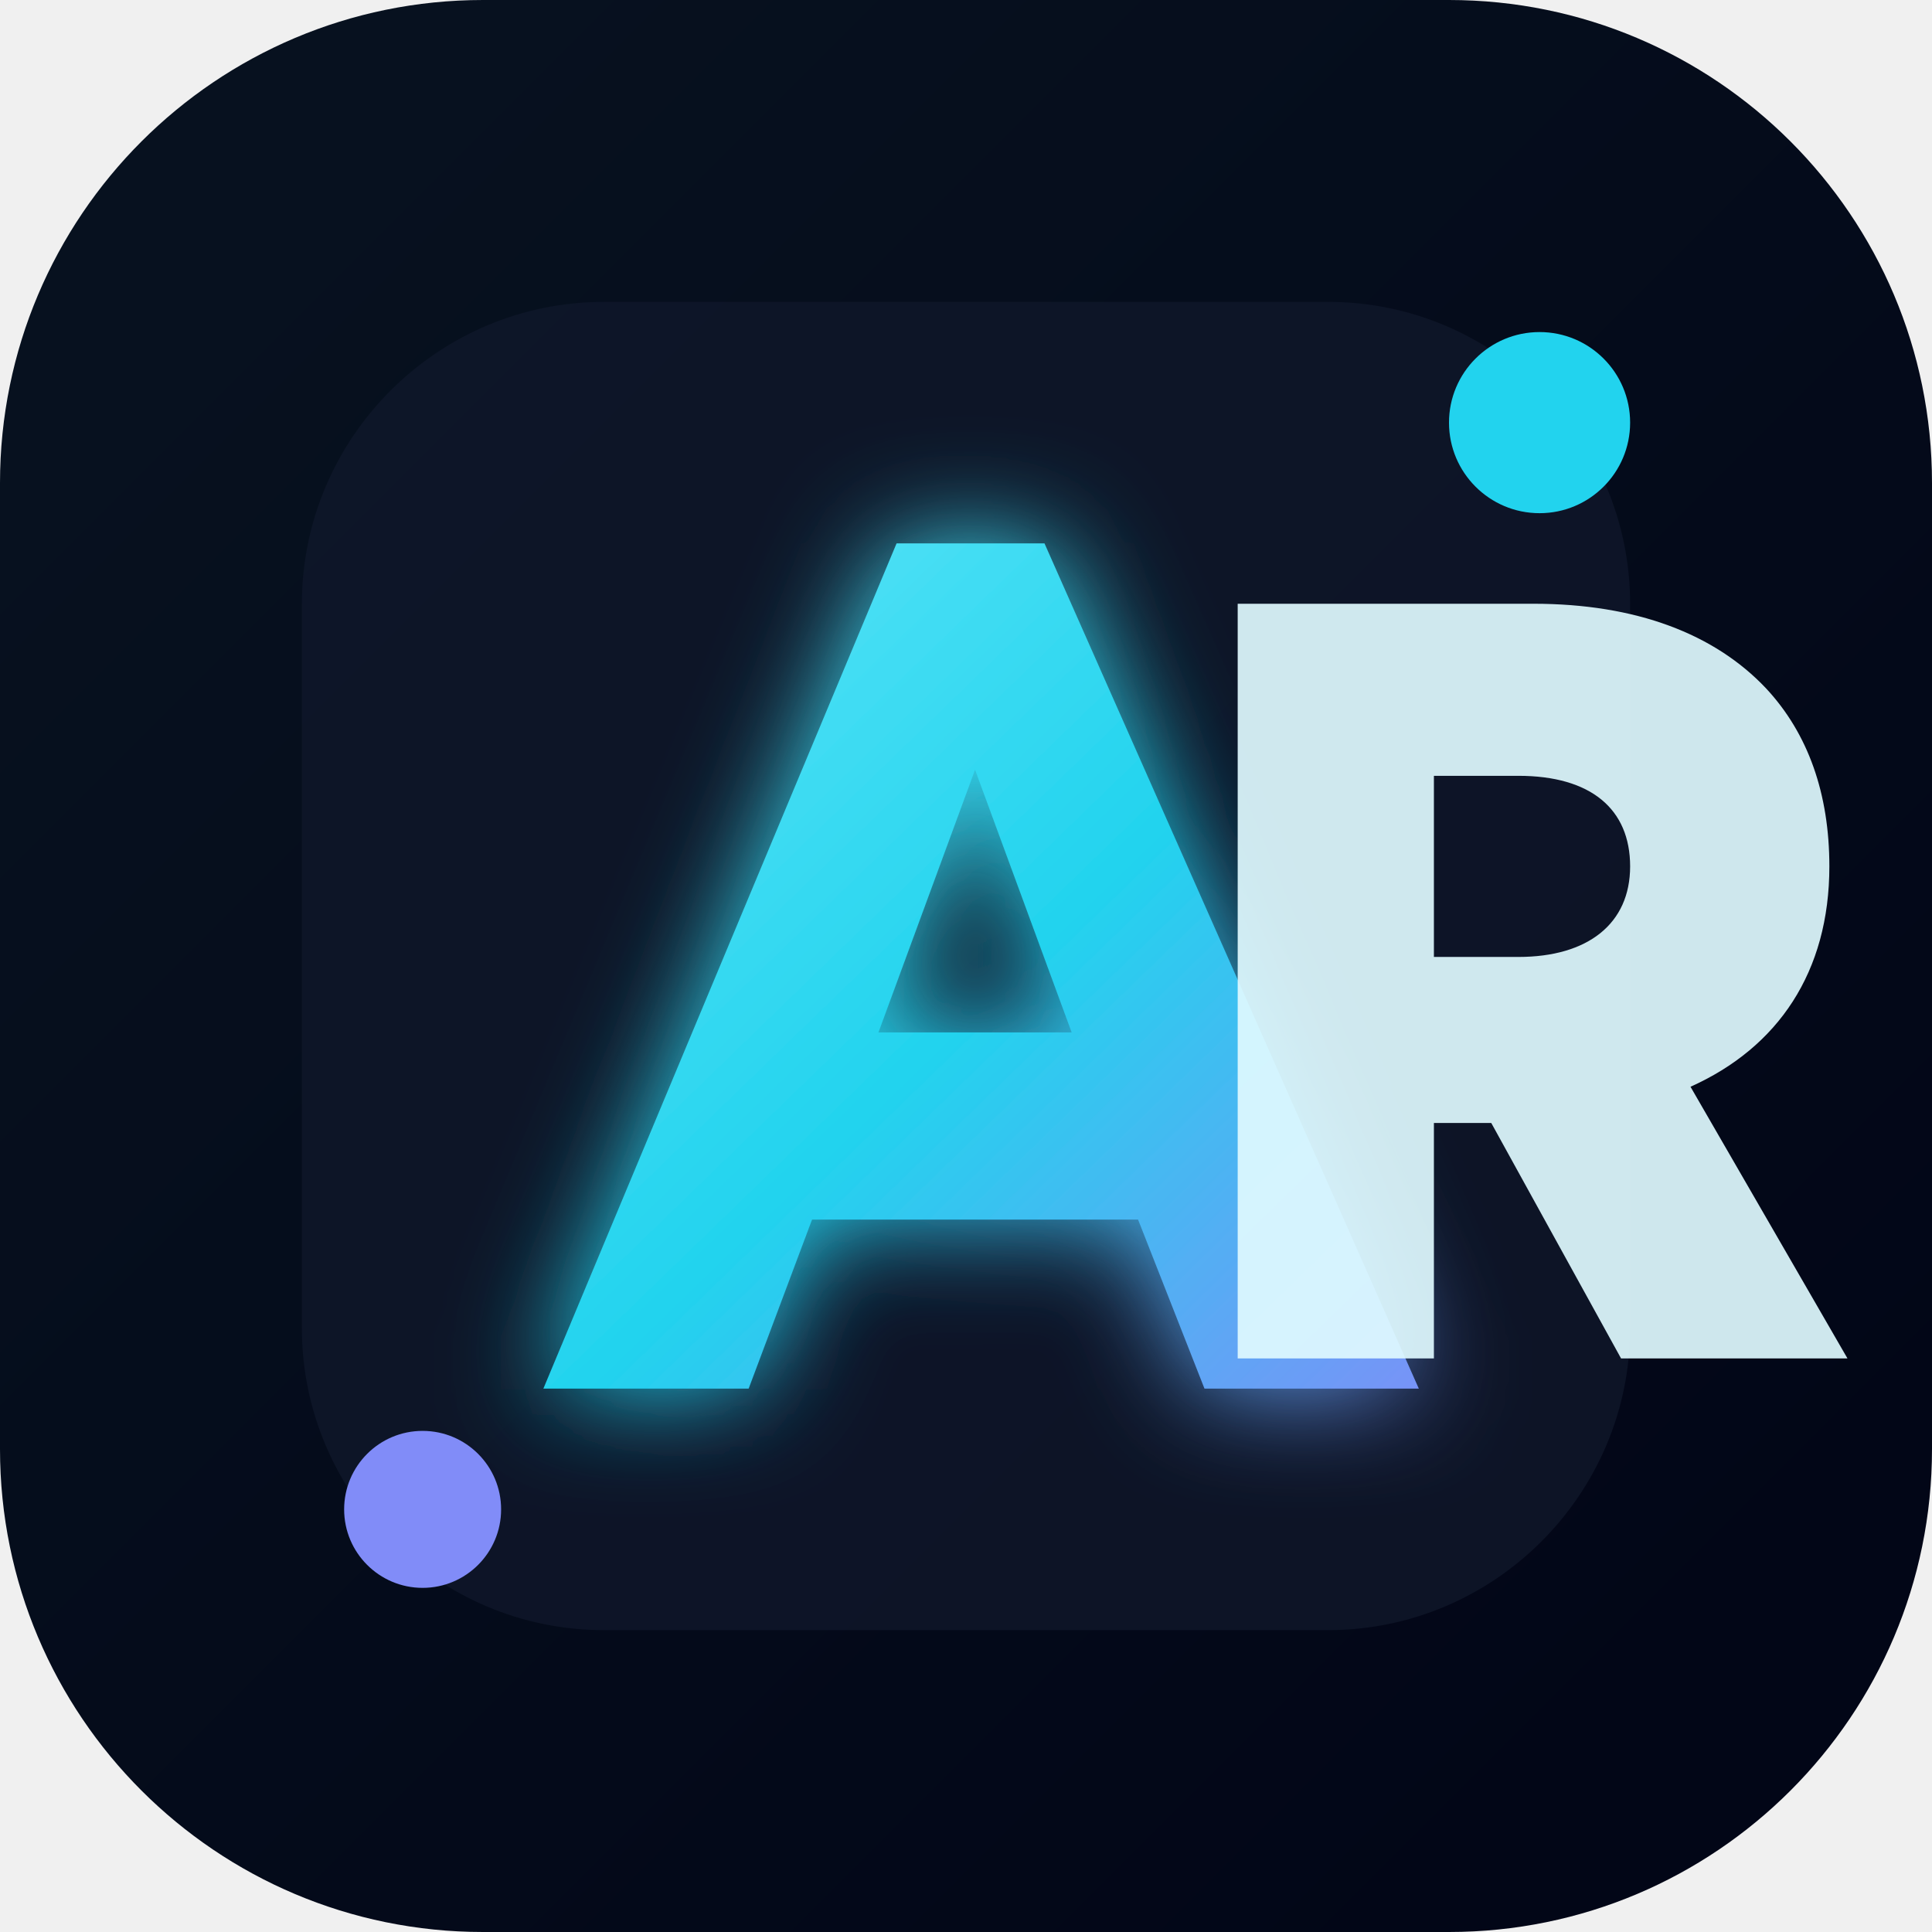
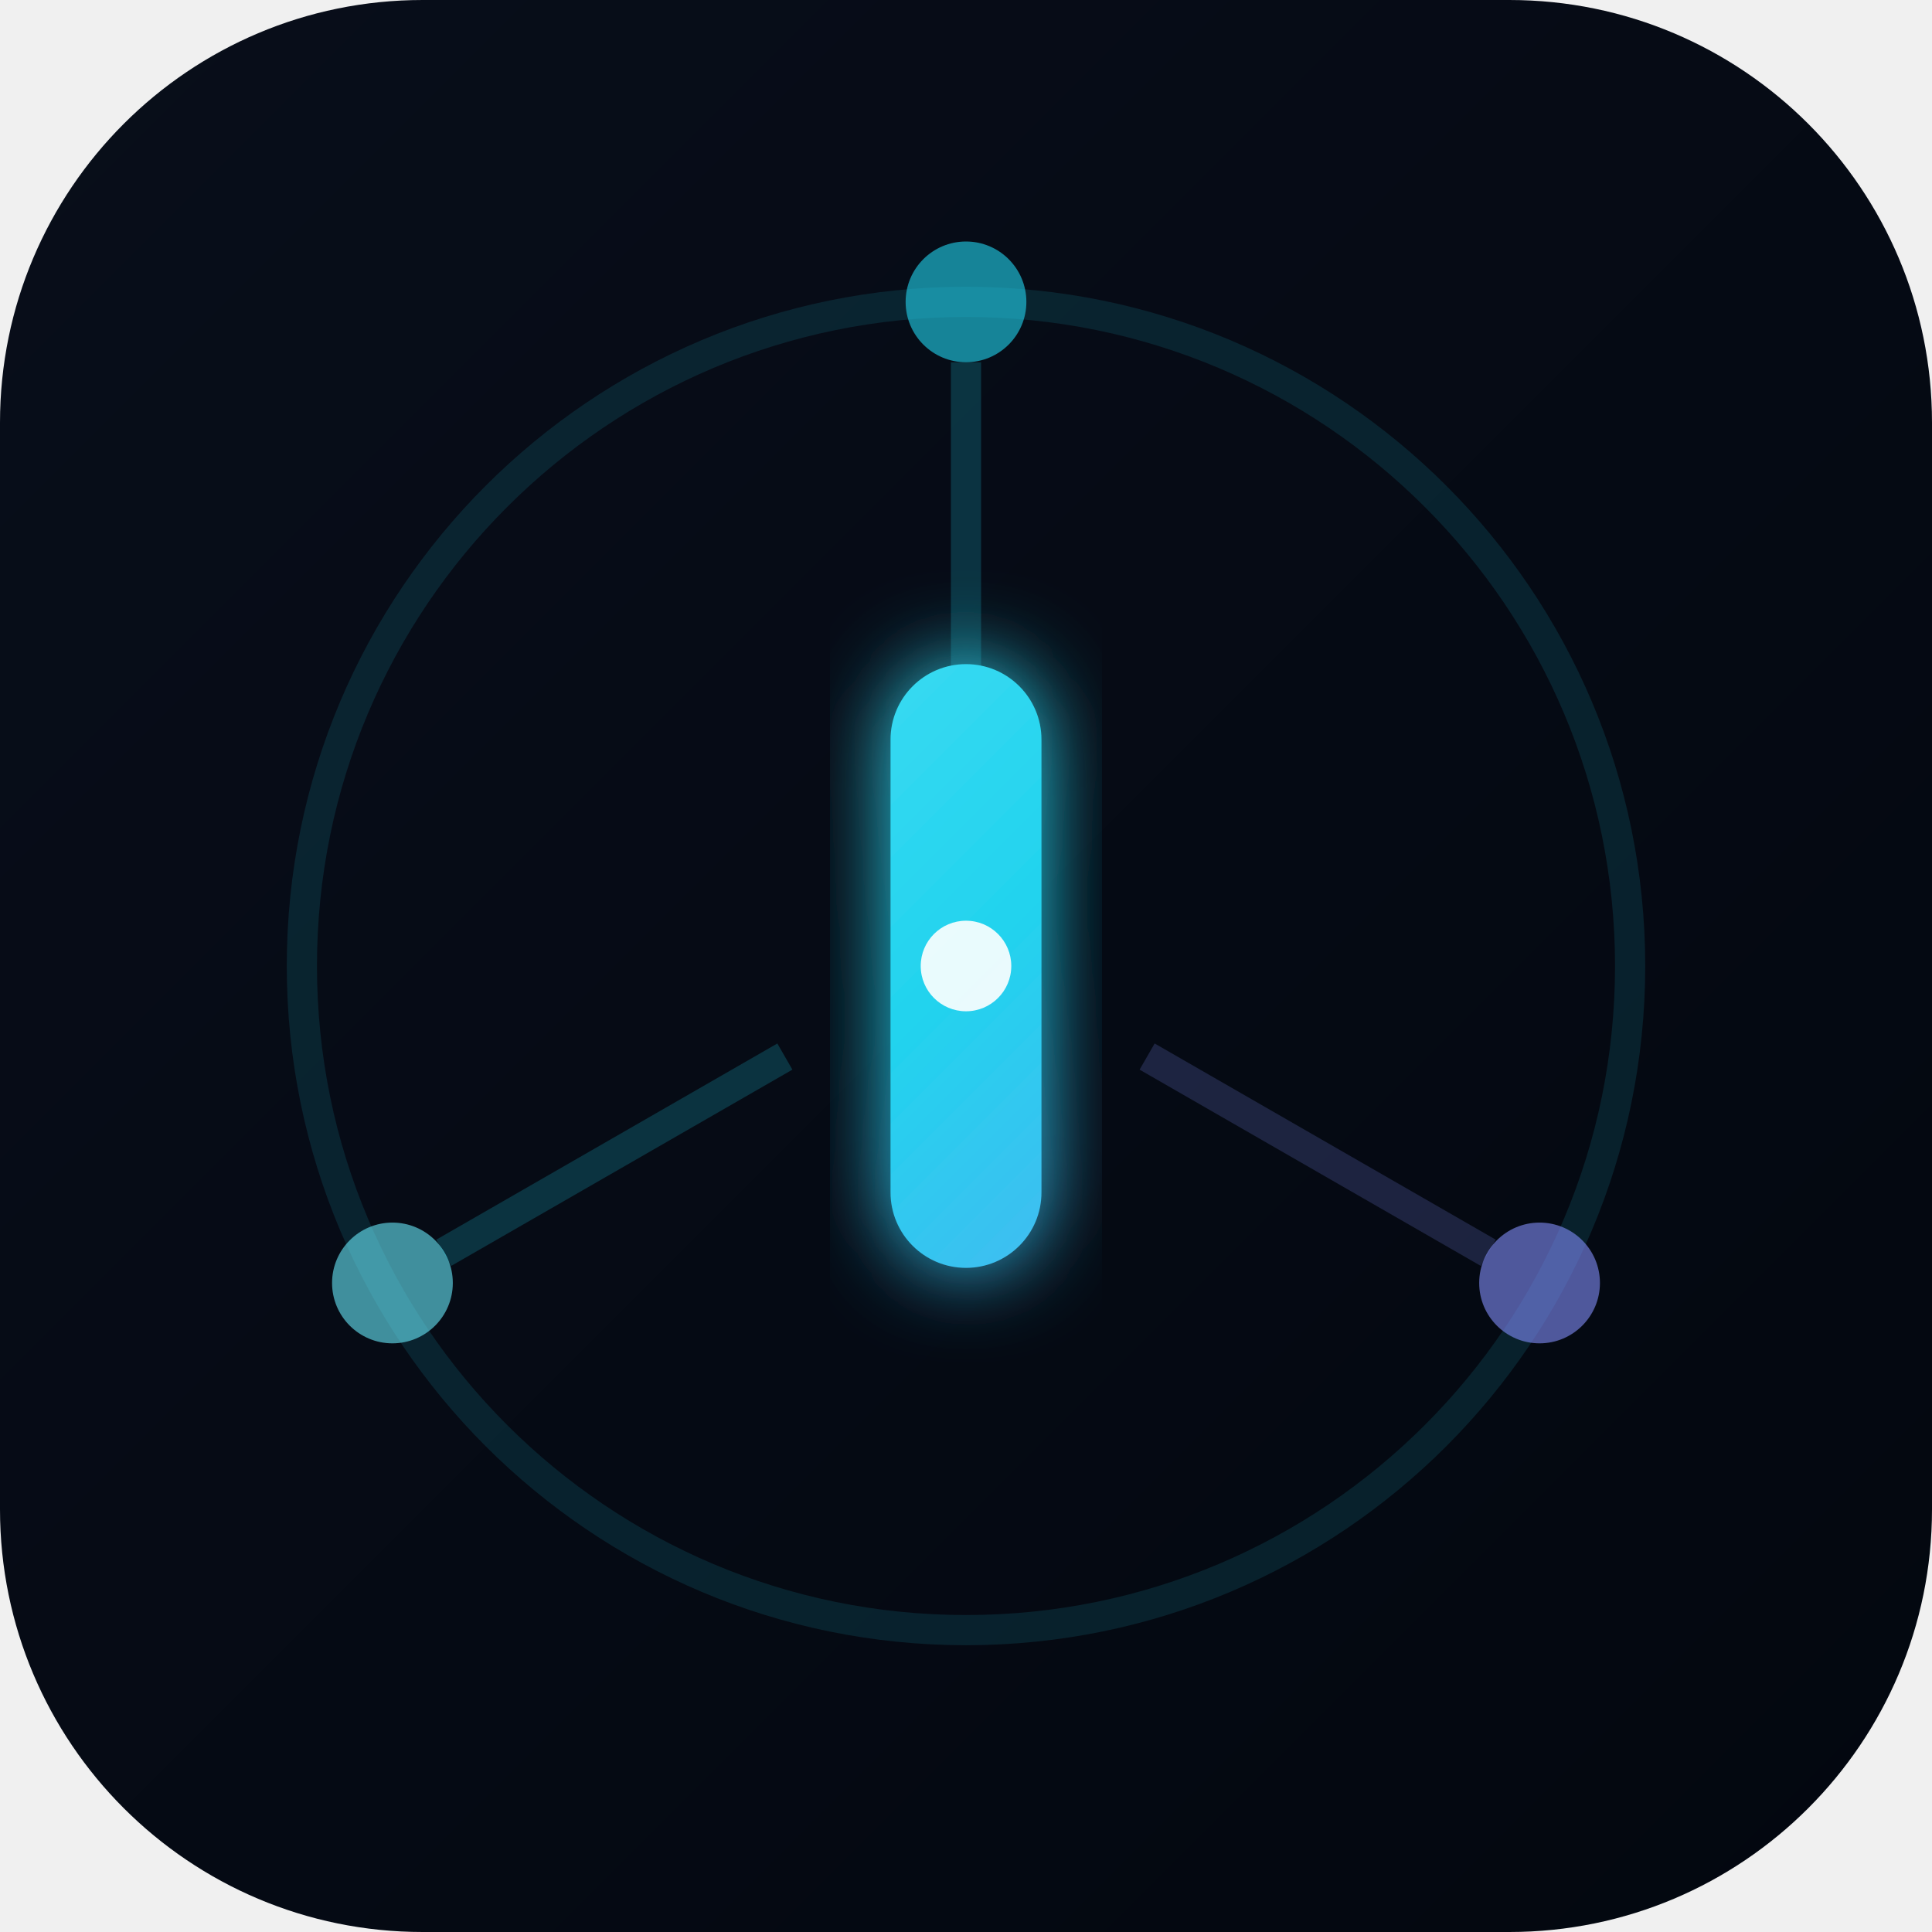
- <svg xmlns="http://www.w3.org/2000/svg" viewBox="0 0 64 64" role="img" aria-label="Aditya Rathod logo">
+ <svg xmlns="http://www.w3.org/2000/svg" viewBox="0 0 64 64" role="img" aria-label="Aditya Rathod">
  <defs>
-     <linearGradient id="bg" x1="8" y1="8" x2="56" y2="56" gradientUnits="userSpaceOnUse">
-       <stop stop-color="#07111f" />
-       <stop offset="1" stop-color="#020617" />
+     <linearGradient id="bg" x1="0" y1="0" x2="64" y2="64" gradientUnits="userSpaceOnUse">
+       <stop stop-color="#080e1a" />
+       <stop offset="1" stop-color="#03070f" />
    </linearGradient>
-     <linearGradient id="mark" x1="17" y1="16" x2="48" y2="48" gradientUnits="userSpaceOnUse">
+     <linearGradient id="grad" x1="12" y1="12" x2="52" y2="52" gradientUnits="userSpaceOnUse">
      <stop stop-color="#67e8f9" />
-       <stop offset="0.52" stop-color="#22d3ee" />
+       <stop offset="0.5" stop-color="#22d3ee" />
      <stop offset="1" stop-color="#818cf8" />
    </linearGradient>
    <filter id="glow" x="-40%" y="-40%" width="180%" height="180%">
-       <feGaussianBlur stdDeviation="1.8" result="blur" />
+       <feGaussianBlur stdDeviation="1.4" result="blur" />
      <feMerge>
        <feMergeNode in="blur" />
        <feMergeNode in="SourceGraphic" />
      </feMerge>
    </filter>
  </defs>
-   <rect width="64" height="64" rx="16" fill="url(#bg)" />
-   <path d="M10 20c0-5.5 4.5-10 10-10h24c5.5 0 10 4.5 10 10v24c0 5.5-4.5 10-10 10H20c-5.5 0-10-4.5-10-10V20Z" fill="#0f172a" opacity="0.78" />
-   <path d="M18 46 29.7 18h4.9L47 46h-7.1l-2.2-5.6H26.9L24.8 46H18Zm11.1-11.8h6.4l-3.2-8.7-3.2 8.7Z" fill="url(#mark)" filter="url(#glow)" />
-   <path d="M41 45V20h9.8c3.4 0 6 1 7.7 2.8 1.4 1.5 2.1 3.5 2.1 5.9 0 3.5-1.7 6-4.6 7.3l5.2 9h-7.5l-4.3-7.8h-1.9V45H41Zm6.5-13.3h2.8c2.3 0 3.7-1.1 3.7-3 0-1.9-1.3-3-3.7-3h-2.8v6Z" fill="#e0faff" opacity="0.92" />
-   <circle cx="51" cy="14" r="3" fill="#22d3ee" />
-   <circle cx="14" cy="50" r="2.6" fill="#818cf8" />
+   <rect width="64" height="64" rx="14" fill="url(#bg)" />
+   <circle cx="32" cy="32" r="22" fill="none" stroke="rgba(34,211,238,0.12)" stroke-width="1" />
+   <circle cx="32" cy="10" r="2" fill="#22d3ee" opacity="0.6" />
+   <circle cx="51" cy="42.5" r="2" fill="#818cf8" opacity="0.6" />
+   <circle cx="13" cy="42.5" r="2" fill="#67e8f9" opacity="0.6" />
+   <line x1="32" y1="12" x2="32" y2="26" stroke="rgba(34,211,238,0.2)" stroke-width="1" />
+   <line x1="49.3" y1="41.5" x2="38" y2="35" stroke="rgba(129,140,248,0.2)" stroke-width="1" />
+   <line x1="14.7" y1="41.5" x2="26" y2="35" stroke="rgba(34,211,238,0.2)" stroke-width="1" />
+   <rect x="29.5" y="22" width="5" height="20" rx="2.5" fill="url(#grad)" filter="url(#glow)" />
+   <circle cx="32" cy="32" r="1.5" fill="#ffffff" opacity="0.9" />
</svg>
